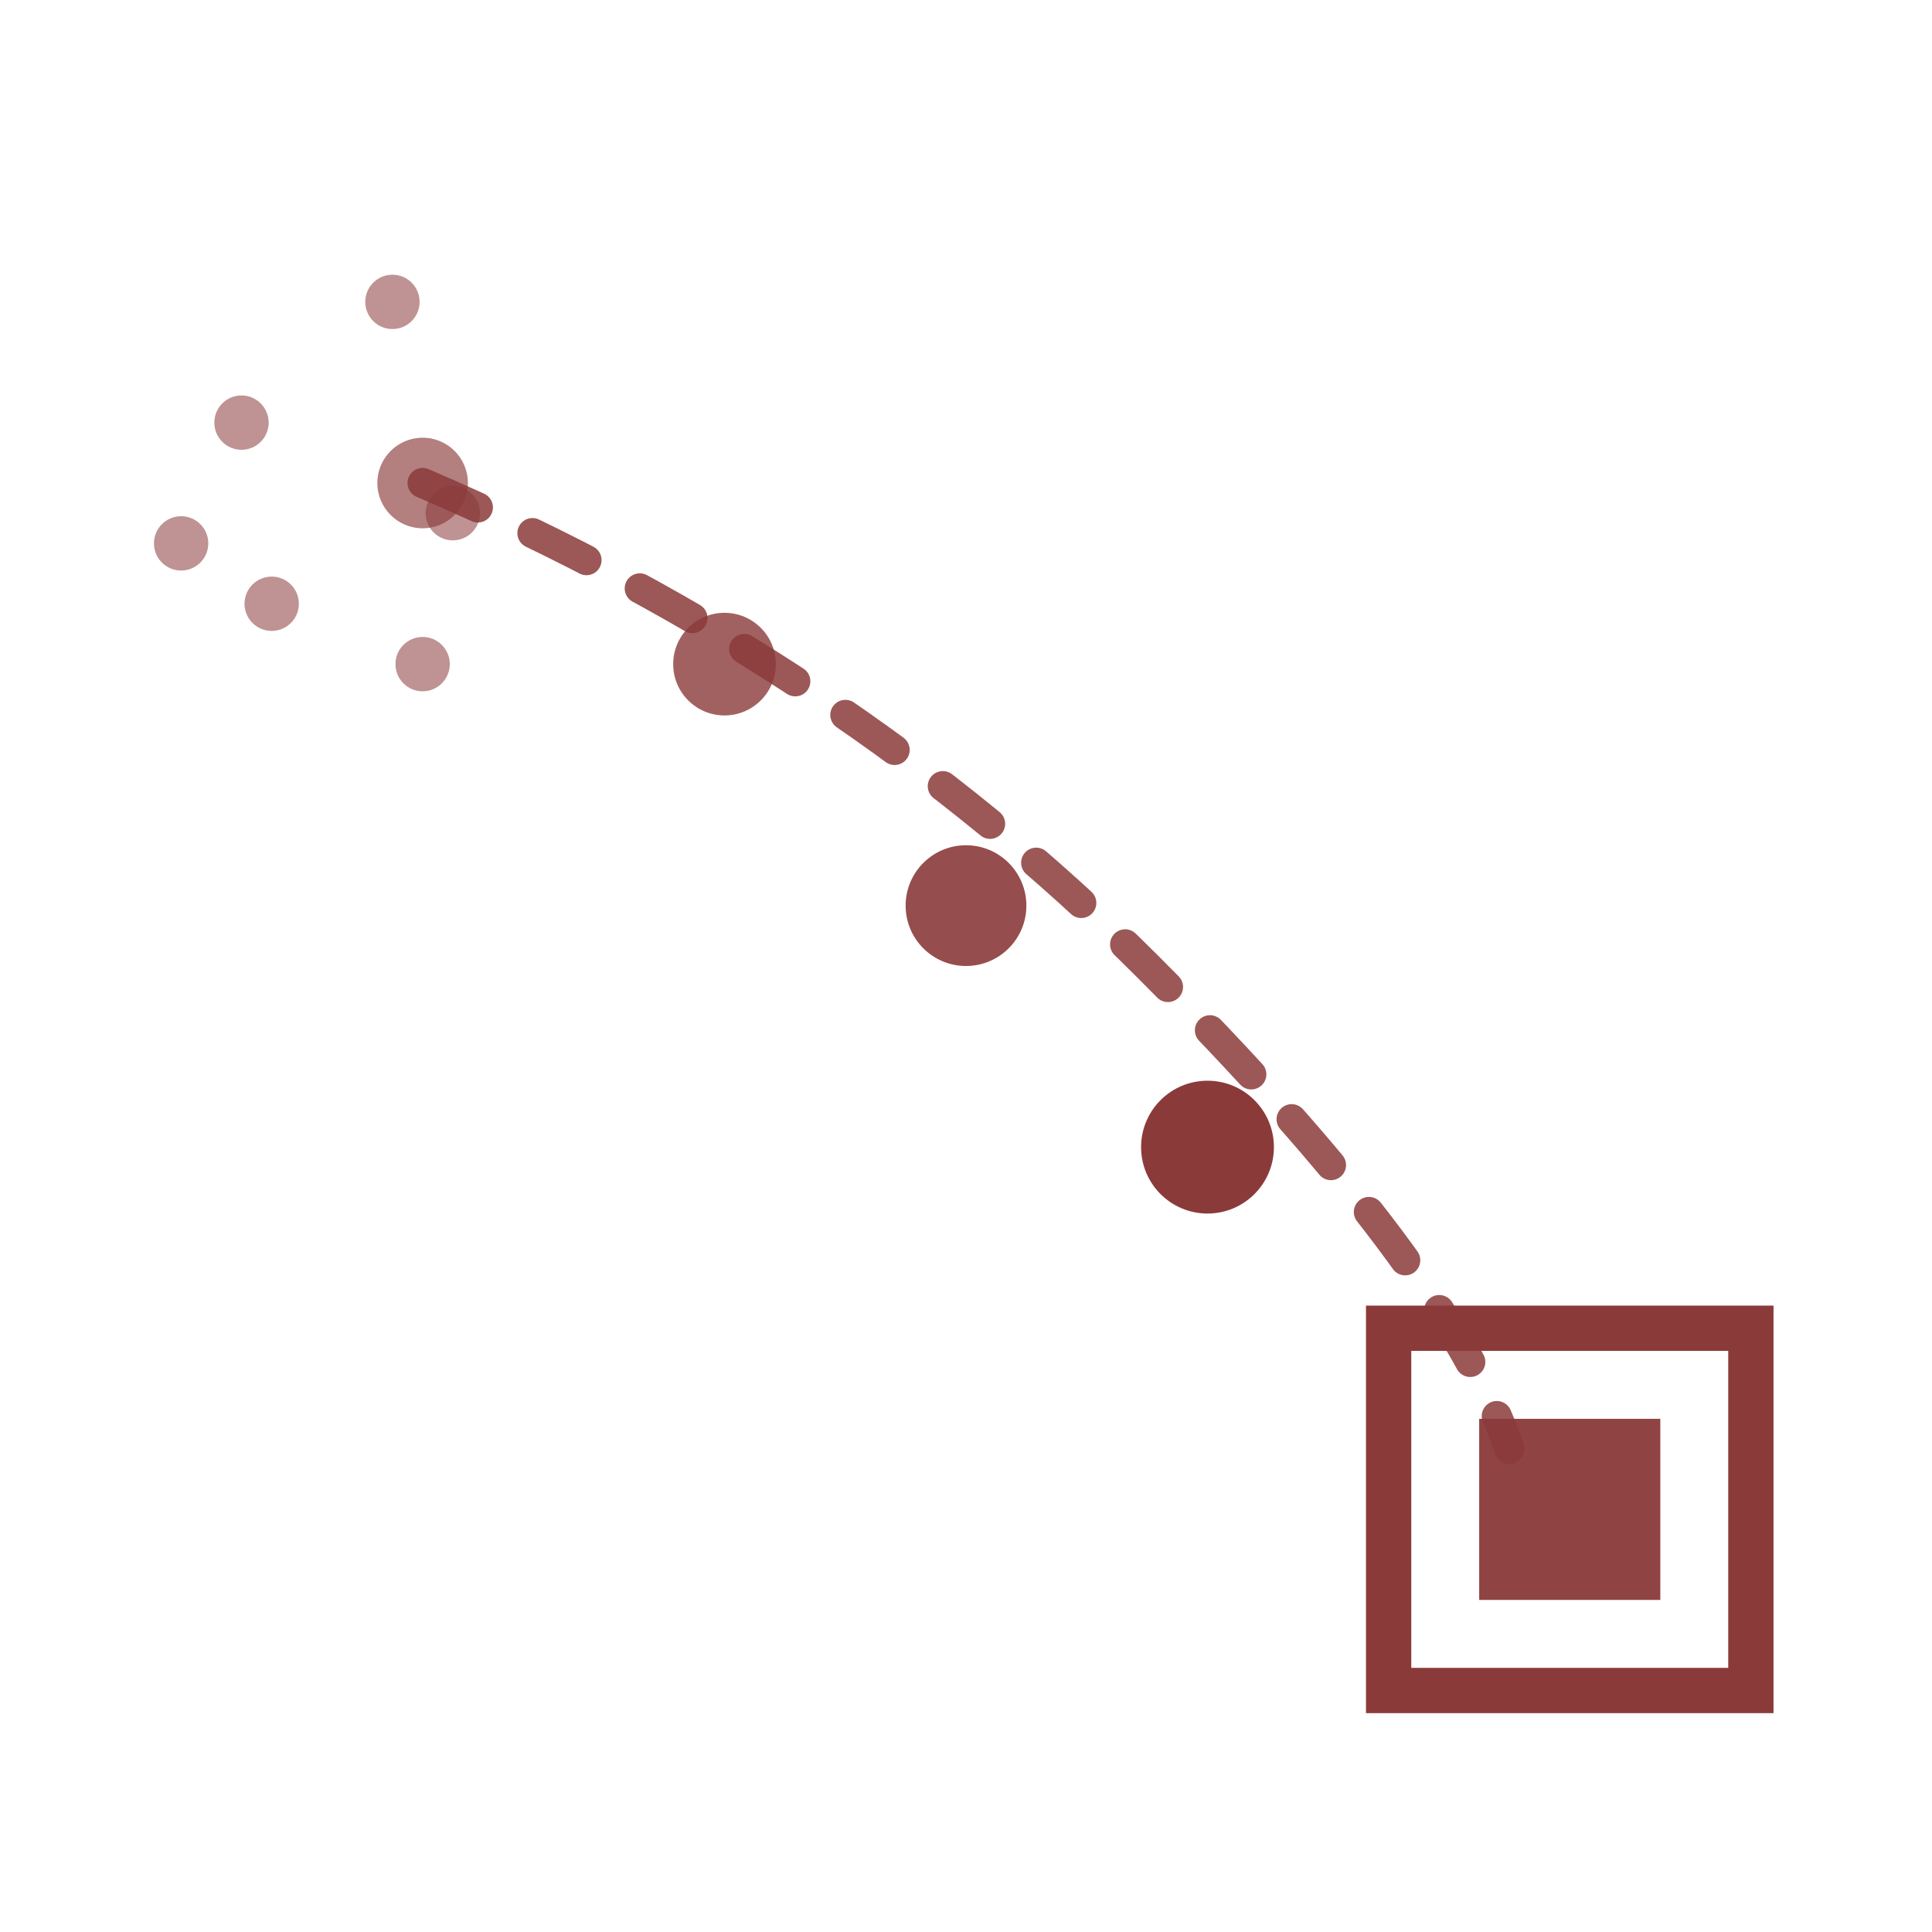
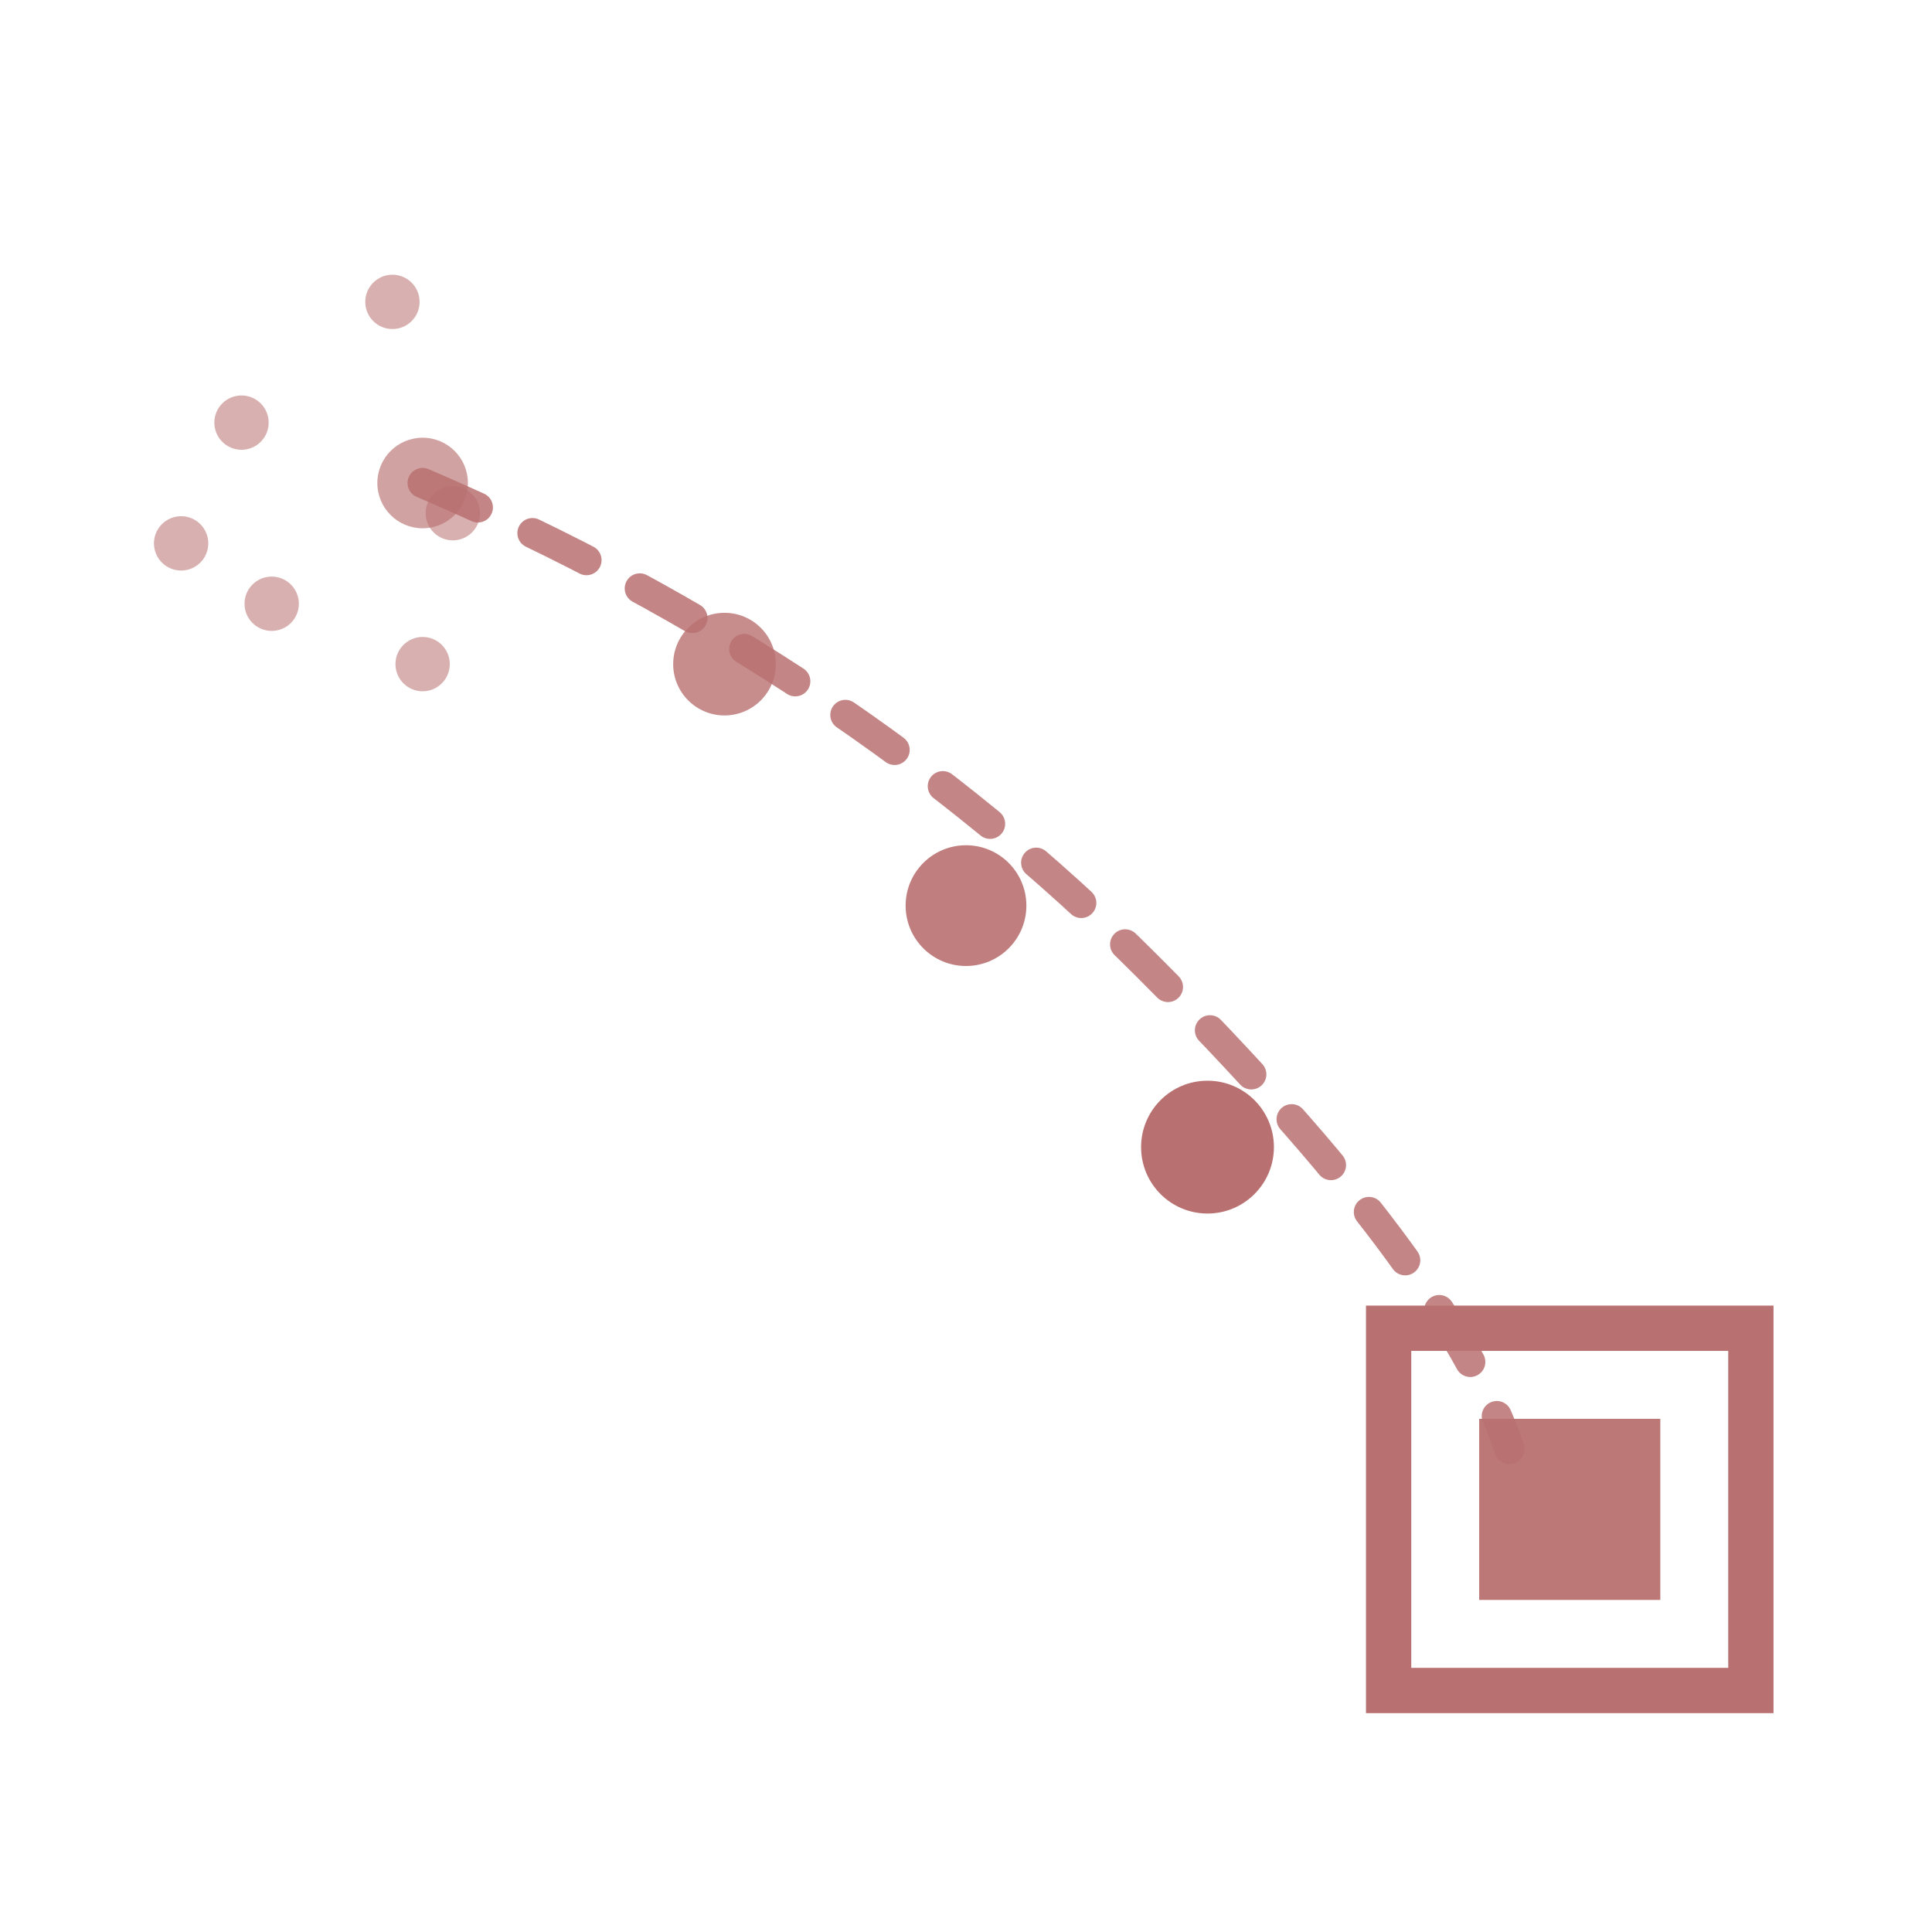
<svg xmlns="http://www.w3.org/2000/svg" viewBox="0 0 64 64" fill="none">
-   <g fill="#8b3a3a" opacity="0.55">
+   <g fill="#b97070" opacity="0.55">
    <circle cx="8" cy="14" r="0.9" />
    <circle cx="13" cy="10" r="0.9" />
    <circle cx="9" cy="20" r="0.9" />
    <circle cx="15" cy="17" r="0.9" />
    <circle cx="6" cy="18" r="0.9" />
    <circle cx="14" cy="22" r="0.9" />
  </g>
-   <path d="M 14 16 Q 28 22, 38 32 T 50 48" stroke="#8b3a3a" stroke-width="1" stroke-dasharray="2 2" fill="none" stroke-linecap="round" opacity="0.85" />
-   <circle cx="14" cy="16" r="1.5" fill="#8b3a3a" opacity="0.65" />
-   <circle cx="24" cy="22" r="1.7" fill="#8b3a3a" opacity="0.8" />
-   <circle cx="32" cy="30" r="2" fill="#8b3a3a" opacity="0.9" />
-   <circle cx="40" cy="38" r="2.2" fill="#8b3a3a" />
-   <rect x="46" y="44" width="12" height="12" stroke="#8b3a3a" stroke-width="1.5" fill="none" />
-   <rect x="49" y="47" width="6" height="6" fill="#8b3a3a" opacity="0.95" />
+   <path d="M 14 16 Q 28 22, 38 32 T 50 48" stroke="#b97070" stroke-width="1" stroke-dasharray="2 2" fill="none" stroke-linecap="round" opacity="0.85" />
+   <circle cx="14" cy="16" r="1.5" fill="#b97070" opacity="0.65" />
+   <circle cx="24" cy="22" r="1.7" fill="#b97070" opacity="0.8" />
+   <circle cx="32" cy="30" r="2" fill="#b97070" opacity="0.9" />
+   <circle cx="40" cy="38" r="2.2" fill="#b97070" />
+   <rect x="46" y="44" width="12" height="12" stroke="#b97070" stroke-width="1.5" fill="none" />
+   <rect x="49" y="47" width="6" height="6" fill="#b97070" opacity="0.95" />
</svg>
